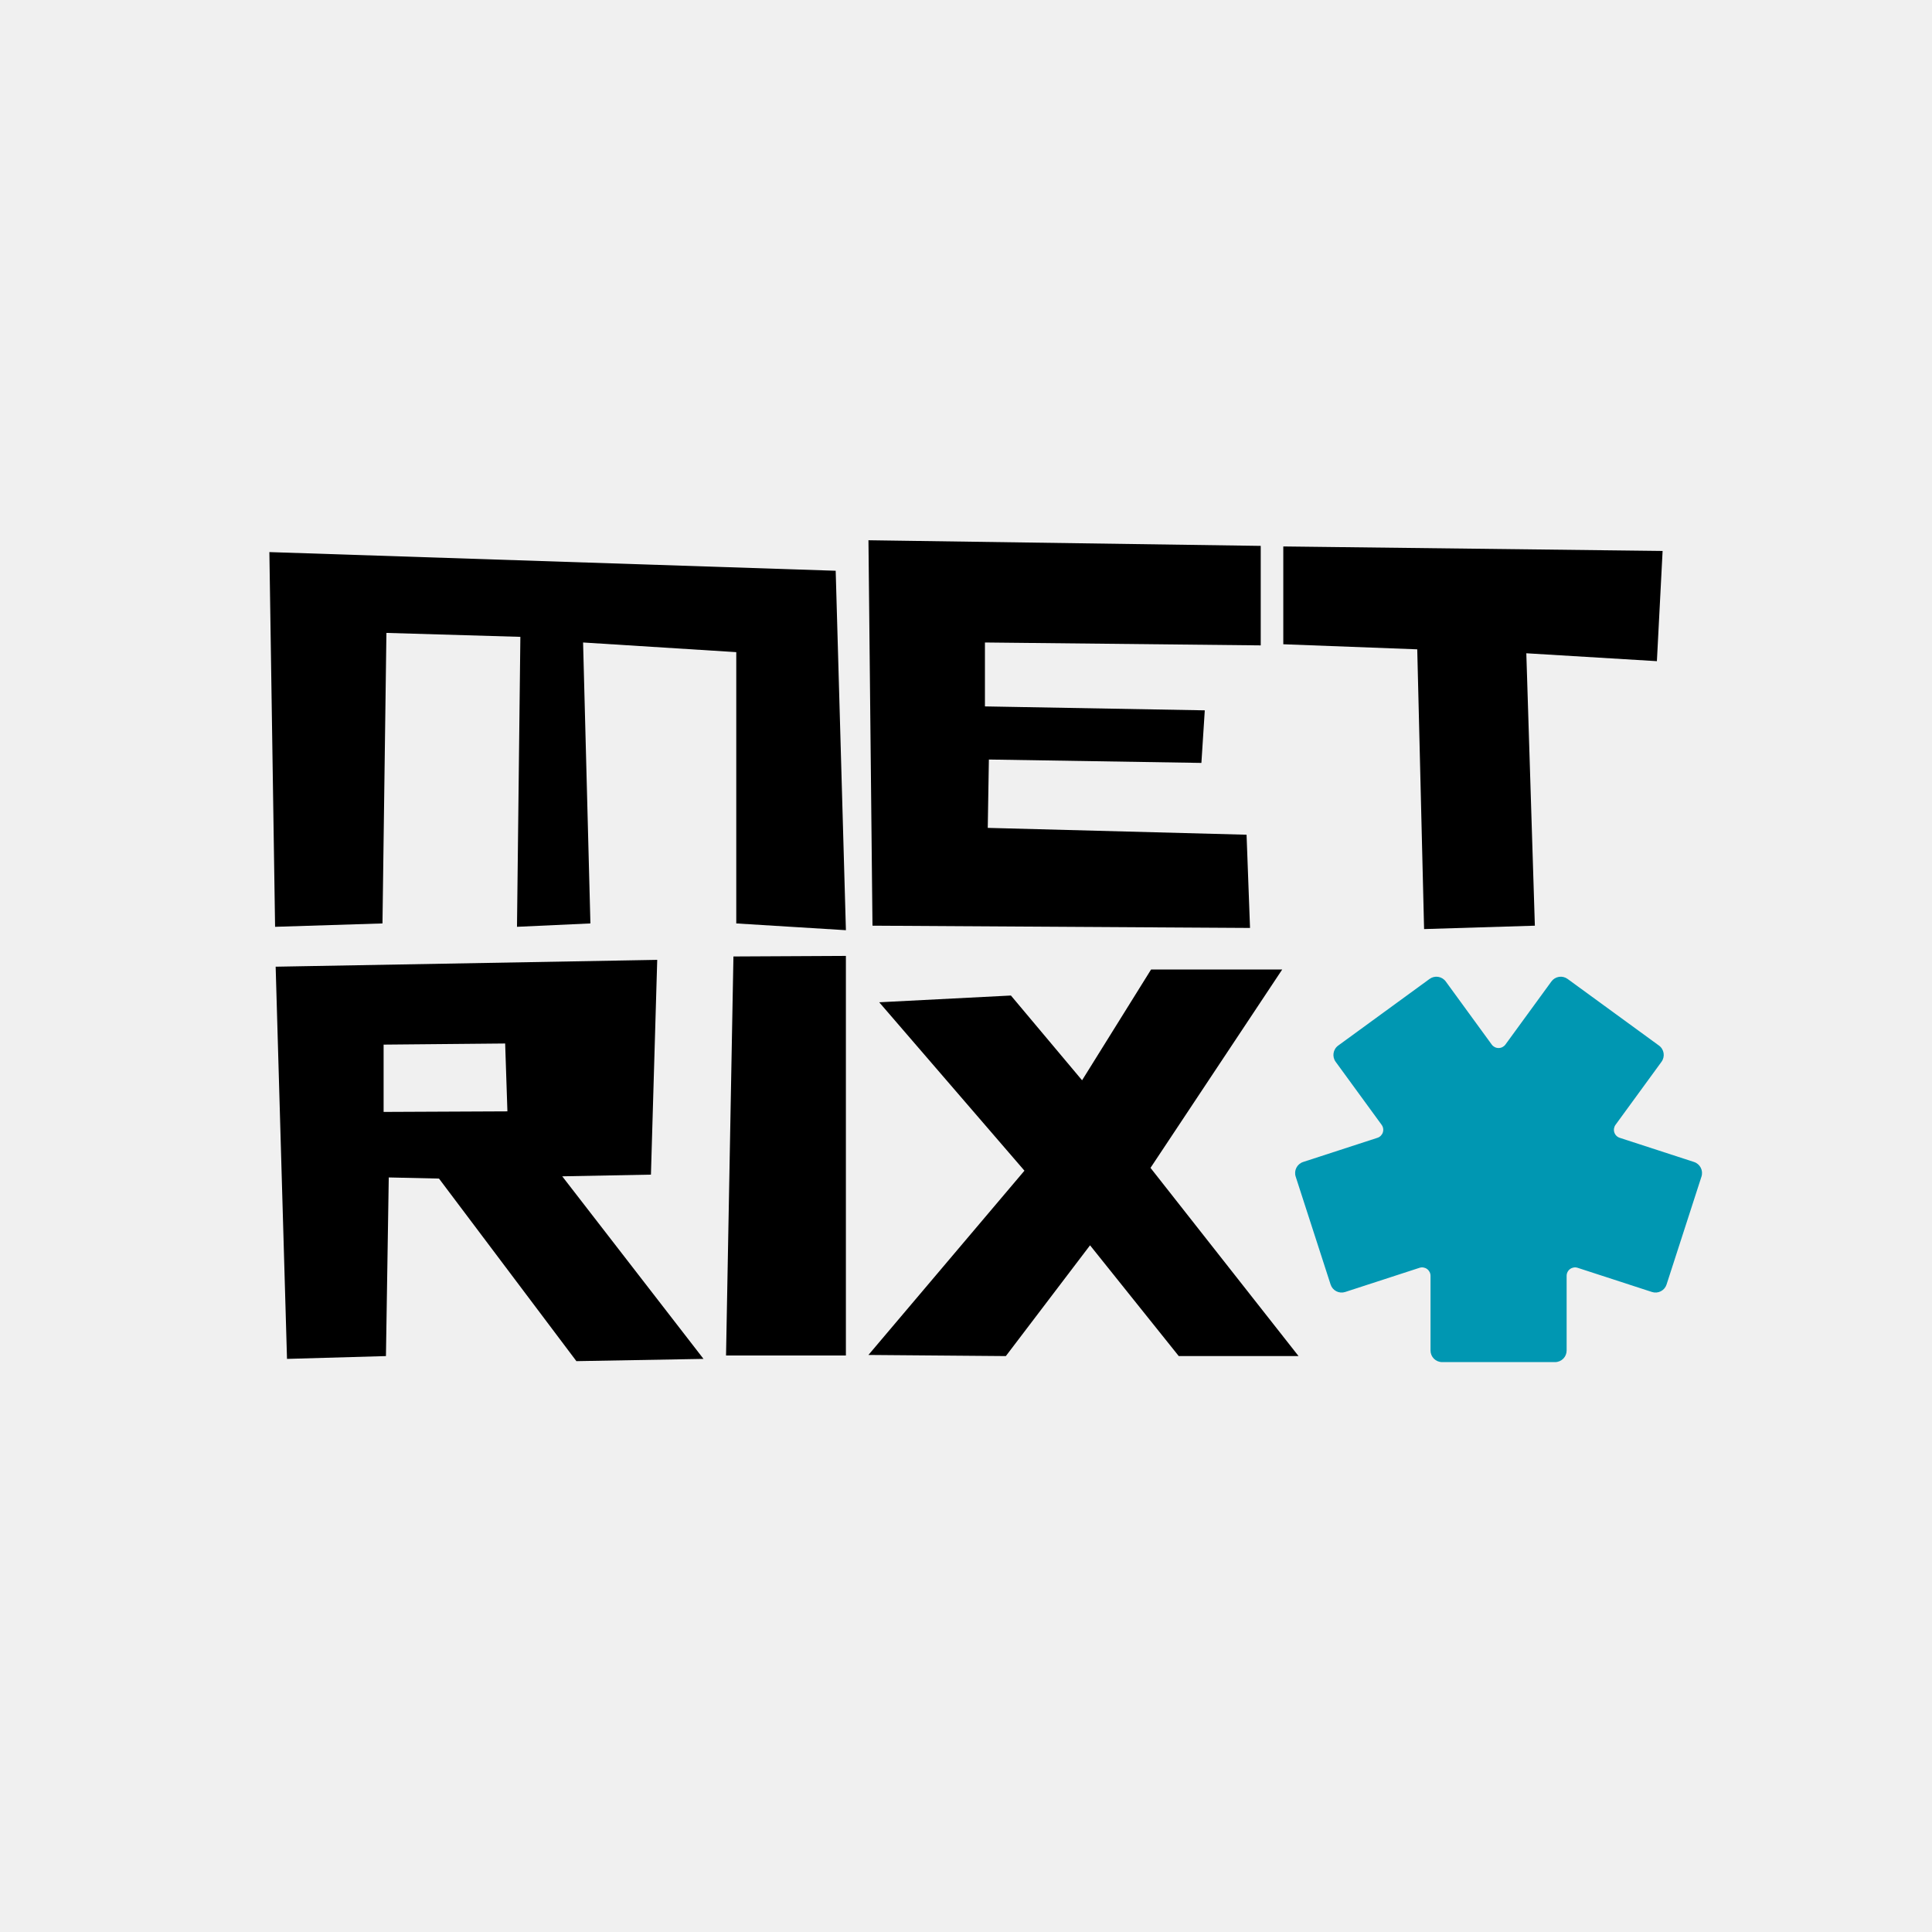
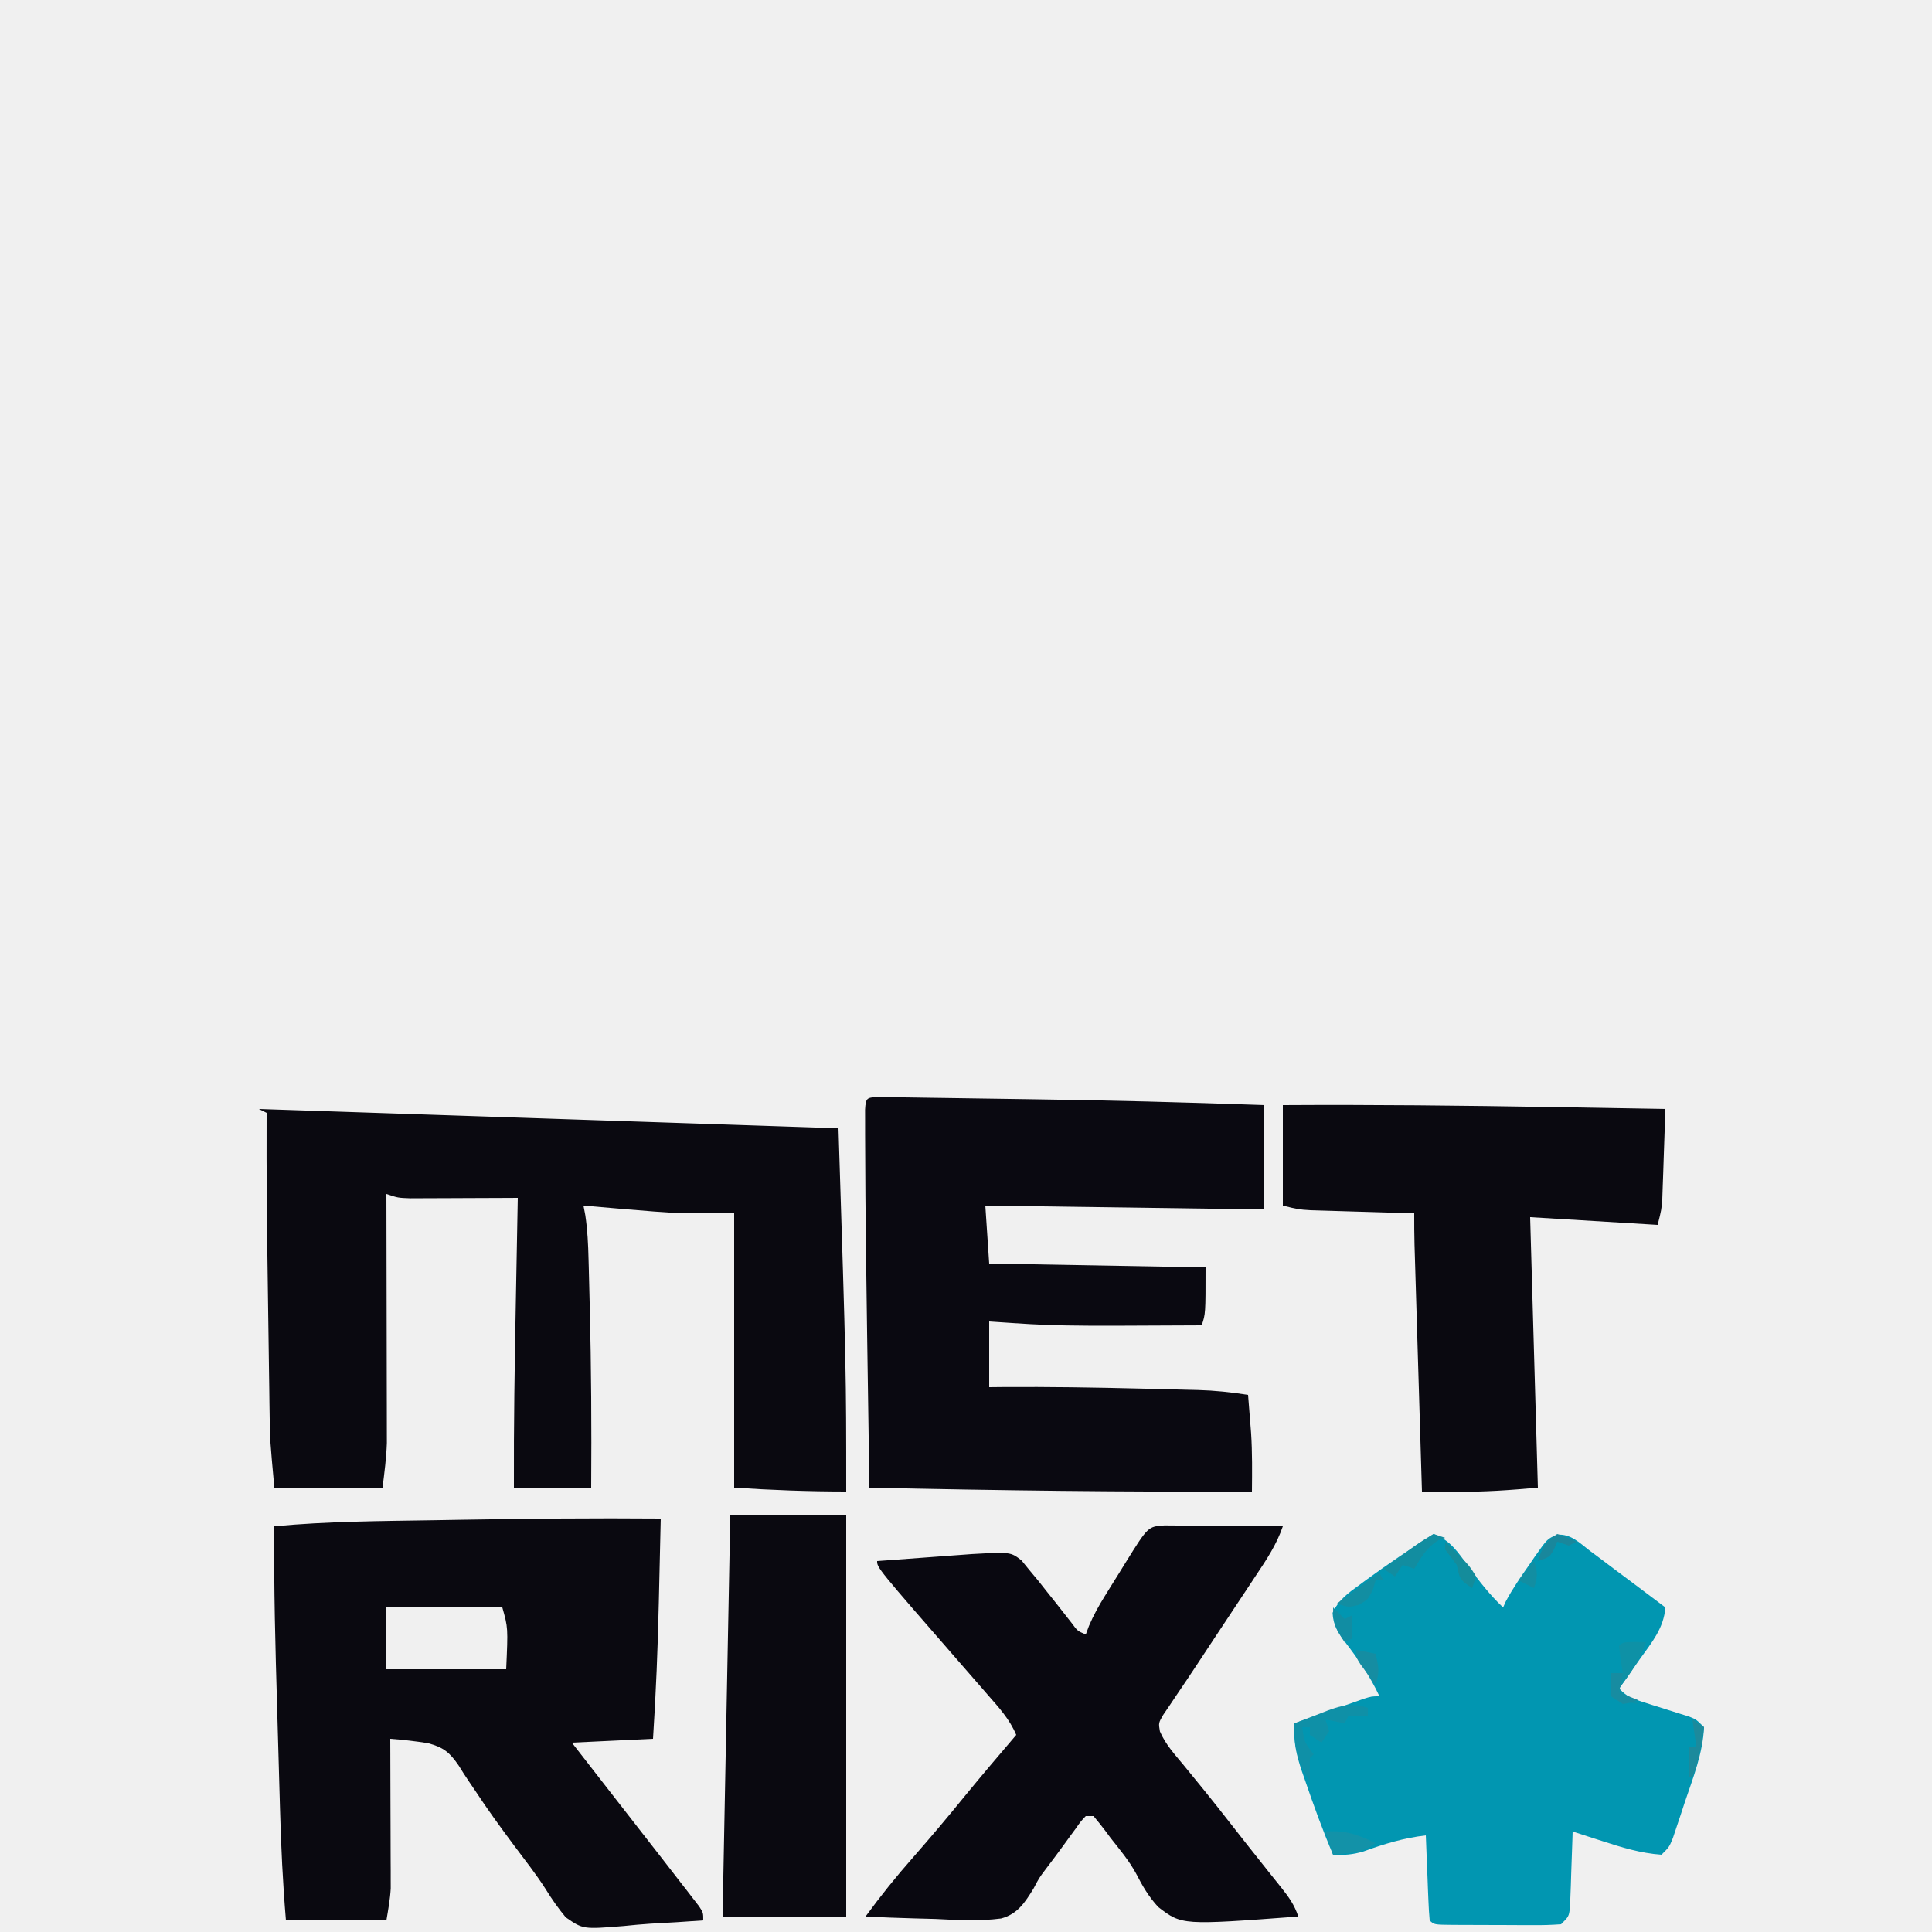
- <svg xmlns="http://www.w3.org/2000/svg" width="500" zoomAndPan="magnify" viewBox="0 0 375 375" height="500" preserveAspectRatio="xMidYMid meet" version="1.0">
-   <defs>
-     <g />
-     <clipPath id="fb9741718a">
-       <rect x="0" width="277" y="0" height="133" />
-     </clipPath>
-     <clipPath id="af342b2625">
-       <rect x="0" width="204" y="0" height="133" />
-     </clipPath>
-     <clipPath id="fdb44ca77e">
-       <path d="M 251.094 189.57 L 330.637 189.57 L 330.637 264.383 L 251.094 264.383 Z M 251.094 189.57 " clip-rule="nonzero" />
-     </clipPath>
-     <clipPath id="a8c134bf37">
-       <path d="M 322.5 206.09 L 313.57 218.332 C 313.266 218.754 313.176 219.301 313.34 219.797 C 313.5 220.297 313.891 220.688 314.387 220.848 L 328.809 225.539 C 329.992 225.926 330.637 227.195 330.254 228.379 L 323.477 249.328 C 323.293 249.895 322.891 250.367 322.359 250.637 C 321.828 250.91 321.211 250.957 320.645 250.773 L 306.223 246.082 C 305.727 245.918 305.18 246.004 304.758 246.312 C 304.332 246.621 304.082 247.109 304.082 247.633 L 304.082 262.133 C 304.082 262.73 303.848 263.301 303.426 263.723 C 303.004 264.145 302.43 264.383 301.832 264.383 L 279.914 264.383 C 279.316 264.383 278.746 264.145 278.32 263.723 C 277.898 263.301 277.664 262.73 277.664 262.133 L 277.664 247.633 C 277.664 247.109 277.414 246.621 276.988 246.312 C 276.566 246.004 276.02 245.918 275.523 246.082 L 261.102 250.773 C 260.535 250.957 259.918 250.91 259.387 250.637 C 258.855 250.367 258.453 249.895 258.27 249.328 L 251.492 228.379 C 251.109 227.195 251.754 225.926 252.938 225.539 L 267.359 220.848 C 267.859 220.688 268.246 220.297 268.41 219.797 C 268.57 219.301 268.484 218.754 268.176 218.332 L 259.246 206.09 C 258.516 205.082 258.738 203.676 259.742 202.945 L 277.477 190.012 C 277.961 189.66 278.562 189.512 279.152 189.605 C 279.742 189.699 280.27 190.02 280.621 190.504 L 289.547 202.75 C 289.855 203.172 290.348 203.422 290.875 203.422 C 291.398 203.422 291.891 203.172 292.199 202.75 L 301.125 190.504 C 301.477 190.02 302.004 189.699 302.594 189.605 C 303.184 189.512 303.785 189.66 304.27 190.012 L 322.008 202.945 C 323.012 203.676 323.23 205.082 322.5 206.09 Z M 322.5 206.09 " clip-rule="nonzero" />
-     </clipPath>
-     <clipPath id="e26a51f8c3">
-       <path d="M 0.094 0.57 L 79.637 0.57 L 79.637 75.383 L 0.094 75.383 Z M 0.094 0.57 " clip-rule="nonzero" />
-     </clipPath>
-     <clipPath id="ca93088413">
-       <path d="M 71.5 17.09 L 62.57 29.332 C 62.266 29.754 62.176 30.301 62.34 30.797 C 62.5 31.297 62.891 31.688 63.387 31.848 L 77.809 36.539 C 78.992 36.926 79.637 38.195 79.254 39.379 L 72.477 60.328 C 72.293 60.895 71.891 61.367 71.359 61.637 C 70.828 61.91 70.211 61.957 69.645 61.773 L 55.223 57.082 C 54.727 56.918 54.18 57.004 53.758 57.312 C 53.332 57.621 53.082 58.109 53.082 58.633 L 53.082 73.133 C 53.082 73.73 52.848 74.301 52.426 74.723 C 52.004 75.145 51.43 75.383 50.832 75.383 L 28.914 75.383 C 28.316 75.383 27.746 75.145 27.32 74.723 C 26.898 74.301 26.664 73.73 26.664 73.133 L 26.664 58.633 C 26.664 58.109 26.414 57.621 25.988 57.312 C 25.566 57.004 25.02 56.918 24.523 57.082 L 10.102 61.773 C 9.535 61.957 8.918 61.91 8.387 61.637 C 7.855 61.367 7.453 60.895 7.27 60.328 L 0.492 39.379 C 0.109 38.195 0.754 36.926 1.938 36.539 L 16.359 31.848 C 16.859 31.688 17.246 31.297 17.41 30.797 C 17.57 30.301 17.484 29.754 17.176 29.332 L 8.246 17.09 C 7.516 16.082 7.738 14.676 8.742 13.945 L 26.477 1.012 C 26.961 0.66 27.562 0.512 28.152 0.605 C 28.742 0.699 29.27 1.02 29.621 1.504 L 38.547 13.75 C 38.855 14.172 39.348 14.422 39.875 14.422 C 40.398 14.422 40.891 14.172 41.199 13.75 L 50.125 1.504 C 50.477 1.02 51.004 0.699 51.594 0.605 C 52.184 0.512 52.785 0.66 53.27 1.012 L 71.008 13.945 C 72.012 14.676 72.23 16.082 71.5 17.09 Z M 71.5 17.09 " clip-rule="nonzero" />
-     </clipPath>
-     <clipPath id="3ac3d97271">
-       <rect x="0" width="80" y="0" height="76" />
-     </clipPath>
-   </defs>
-   <g transform="matrix(1, 0, 0, 1, 49, 68)">
-     <g clip-path="url(#fb9741718a)">
-       <g fill="#000000" fill-opacity="1">
-         <g transform="translate(1.097403, 111.8935)">
-           <g>
-             <path d="M 2.188 -72.734 L 3.297 0 L 24.141 -0.656 L 24.906 -57.047 L 50.906 -56.281 L 50.25 0 L 64.5 -0.656 L 63.078 -55.188 L 92.812 -53.312 L 92.812 -0.656 L 114.094 0.656 L 112.109 -69.109 Z M 2.188 -72.734 " />
-           </g>
-         </g>
-       </g>
-       <g fill="#000000" fill-opacity="1">
-         <g transform="translate(117.3791, 111.8935)">
-           <g>
-             <path d="M 24.797 -42.781 L 24.797 -55.188 L 78.328 -54.625 L 78.328 -73.938 L 2.188 -75.031 L 2.969 -0.219 L 76.25 0.219 L 75.578 -17.875 L 25.344 -19.203 L 25.562 -32.469 L 66.812 -31.812 L 67.469 -42.016 Z M 24.797 -42.781 " />
-           </g>
-         </g>
-       </g>
-       <g fill="#000000" fill-opacity="1">
-         <g transform="translate(197.8987, 111.8935)">
-           <g>
-             <path d="M 74.703 -51.562 L 75.812 -72.953 L 2.188 -73.828 L 2.188 -54.844 L 28.188 -53.859 L 29.516 0.438 L 51.016 -0.219 L 49.359 -53.094 Z M 74.703 -51.562 " />
-           </g>
-         </g>
-       </g>
-     </g>
-   </g>
-   <g transform="matrix(1, 0, 0, 1, 51, 152)">
-     <g clip-path="url(#af342b2625)">
-       <g fill="#000000" fill-opacity="1">
-         <g transform="translate(0.316734, 111.2134)">
-           <g>
-             <path d="M 2.188 -75.578 L 4.391 0.547 L 23.594 0 L 24.141 -34.672 L 33.891 -34.453 L 60.562 0.984 L 85.234 0.547 L 57.812 -34.891 L 75.031 -35.219 L 76.25 -76.906 Z M 47.172 -47.5 L 23.141 -47.391 L 23.141 -60.453 L 46.734 -60.672 Z M 47.172 -47.5 " />
-           </g>
-         </g>
-       </g>
-       <g fill="#000000" fill-opacity="1">
-         <g transform="translate(87.73439, 111.2134)">
-           <g>
-             <path d="M 3.625 -77.562 L 2.188 -0.109 L 25.453 -0.109 L 25.453 -77.672 Z M 3.625 -77.562 " />
-           </g>
-         </g>
-       </g>
-       <g fill="#000000" fill-opacity="1">
-         <g transform="translate(115.3746, 111.2134)">
-           <g>
-             <path d="M 4.281 -68.672 L 32.469 -35.984 L 2.188 -0.219 L 28.859 0 L 45.203 -21.5 L 62.422 0 L 85.672 0 L 56.938 -36.531 L 82.5 -75.031 L 57.047 -75.031 L 43.656 -53.531 L 29.844 -69.984 Z M 4.281 -68.672 " />
-           </g>
-         </g>
-       </g>
-     </g>
-   </g>
-   <g clip-path="url(#fdb44ca77e)">
-     <g clip-path="url(#a8c134bf37)">
-       <g transform="matrix(1, 0, 0, 1, 251, 189)">
-         <g clip-path="url(#3ac3d97271)">
-           <g clip-path="url(#e26a51f8c3)">
-             <g clip-path="url(#ca93088413)">
-               <path fill="#0097b2" d="M -0.203 -0.316 L 79.93 -0.316 L 79.93 75.383 L -0.203 75.383 Z M -0.203 -0.316 " fill-opacity="1" fill-rule="nonzero" />
-             </g>
-           </g>
-         </g>
-       </g>
-     </g>
-   </g>
+ <svg xmlns="http://www.w3.org/2000/svg" version="1.1" width="500" height="500">
+   <path d="M0 0 C49.5 1.65 99 3.3 150 5 C152 68 152 68 152 99 C142.328 99 132.651 98.643 123 98 C123 74.57 123 51.14 123 27 C118.38 27 113.76 27 109 27 C104.529 26.714 100.085 26.396 95.625 26 C94.496 25.905 93.367 25.809 92.203 25.711 C89.468 25.479 86.734 25.242 84 25 C84.238 26.241 84.238 26.241 84.48 27.508 C85.046 31.307 85.226 35.047 85.316 38.879 C85.348 40.015 85.348 40.015 85.38 41.174 C85.445 43.637 85.504 46.1 85.562 48.562 C85.584 49.4 85.605 50.238 85.627 51.102 C86.02 66.738 86.11 82.36 86 98 C79.4 98 72.8 98 66 98 C65.935 81.932 66.195 65.878 66.5 49.812 C66.548 47.201 66.597 44.59 66.645 41.979 C66.761 35.652 66.88 29.326 67 23 C66.077 23.005 65.153 23.01 64.202 23.016 C60.775 23.033 57.347 23.045 53.92 23.055 C52.437 23.06 50.954 23.067 49.471 23.075 C47.339 23.088 45.207 23.093 43.074 23.098 C41.791 23.103 40.508 23.108 39.186 23.114 C36 23 36 23 33 22 C33.002 22.834 33.004 23.668 33.007 24.528 C33.027 32.413 33.042 40.298 33.052 48.184 C33.057 52.237 33.064 56.29 33.075 60.344 C33.086 64.26 33.092 68.176 33.095 72.093 C33.097 73.582 33.1 75.071 33.106 76.561 C33.113 78.657 33.114 80.753 33.114 82.85 C33.116 84.04 33.118 85.23 33.12 86.456 C32.989 90.32 32.48 94.164 32 98 C22.76 98 13.52 98 4 98 C2.875 85.624 2.875 85.624 2.795 80.01 C2.775 78.754 2.755 77.498 2.734 76.204 C2.717 74.866 2.7 73.529 2.684 72.191 C2.663 70.775 2.642 69.359 2.621 67.943 C2.577 64.986 2.536 62.028 2.497 59.071 C2.448 55.343 2.395 51.615 2.339 47.887 C2.108 32.258 1.925 16.631 2 1 C1.34 0.67 0.68 0.34 0 0 Z " fill="#0A0910" transform="translate(67,287)" />
+   <path d="M0 0 C-0.12 5.385 -0.245 10.771 -0.372 16.156 C-0.415 17.98 -0.457 19.804 -0.497 21.628 C-0.761 33.442 -1.237 45.207 -2 57 C-12.395 57.495 -12.395 57.495 -23 58 C-20.979 60.599 -18.957 63.197 -16.875 65.875 C-16.196 66.748 -15.517 67.621 -14.818 68.521 C-11.602 72.656 -8.385 76.79 -5.164 80.922 C-4.549 81.711 -3.935 82.5 -3.301 83.313 C-2.134 84.812 -0.965 86.31 0.204 87.808 C1.808 89.868 3.405 91.933 5 94 C5.574 94.736 6.147 95.471 6.738 96.229 C7.289 96.945 7.839 97.661 8.406 98.398 C8.904 99.042 9.403 99.686 9.916 100.349 C11 102 11 102 11 104 C6.447 104.343 1.896 104.619 -2.664 104.854 C-4.962 104.998 -7.241 105.221 -9.531 105.453 C-20.103 106.313 -20.103 106.313 -24.578 103.215 C-26.526 100.88 -28.189 98.498 -29.78 95.909 C-32.24 92.06 -35.074 88.466 -37.812 84.812 C-41.361 80.042 -44.855 75.267 -48.109 70.289 C-48.608 69.555 -49.108 68.82 -49.622 68.063 C-50.548 66.697 -51.444 65.31 -52.302 63.9 C-54.653 60.502 -56.188 59.217 -60.265 58.129 C-63.513 57.622 -66.723 57.241 -70 57 C-69.992 58.816 -69.992 58.816 -69.984 60.668 C-69.966 65.175 -69.955 69.681 -69.945 74.188 C-69.94 76.135 -69.933 78.083 -69.925 80.03 C-69.912 82.835 -69.907 85.64 -69.902 88.445 C-69.897 89.311 -69.892 90.177 -69.887 91.069 C-69.887 92.3 -69.887 92.3 -69.886 93.555 C-69.884 94.27 -69.882 94.985 -69.88 95.722 C-70.027 98.503 -70.542 101.253 -71 104 C-79.58 104 -88.16 104 -97 104 C-97.817 94.363 -98.271 84.751 -98.535 75.086 C-98.578 73.581 -98.622 72.075 -98.665 70.57 C-98.756 67.432 -98.844 64.294 -98.93 61.156 C-99.039 57.192 -99.154 53.229 -99.269 49.266 C-99.728 33.51 -100.178 17.764 -100 2 C-86.364 0.716 -72.684 0.657 -59 0.438 C-56.485 0.395 -53.97 0.352 -51.455 0.309 C-34.302 0.025 -17.155 -0.146 0 0 Z M-71 23 C-71 28.28 -71 33.56 -71 39 C-60.77 39 -50.54 39 -40 39 C-39.515 28.253 -39.515 28.253 -41 23 C-50.9 23 -60.8 23 -71 23 Z " fill="#0A0910" transform="translate(171,393)" />
+   <path d="M0 0 C1.78 0.025 1.78 0.025 3.595 0.051 C4.576 0.063 4.576 0.063 5.578 0.076 C7.766 0.104 9.953 0.139 12.141 0.175 C13.682 0.197 15.223 0.218 16.764 0.239 C20.022 0.285 23.28 0.334 26.537 0.386 C30.617 0.451 34.697 0.509 38.776 0.564 C58.979 0.841 79.156 1.352 99.348 2.089 C99.348 10.999 99.348 19.909 99.348 29.089 C75.588 28.759 51.828 28.429 27.348 28.089 C27.678 33.039 28.008 37.989 28.348 43.089 C46.828 43.419 65.308 43.749 84.348 44.089 C84.348 56.089 84.348 56.089 83.348 59.089 C45.73 59.288 45.73 59.288 28.348 58.089 C28.348 63.699 28.348 69.309 28.348 75.089 C29.495 75.077 30.643 75.066 31.825 75.054 C43.795 74.975 55.754 75.163 67.72 75.462 C69.424 75.505 71.127 75.546 72.831 75.586 C75.263 75.644 77.694 75.707 80.126 75.773 C80.851 75.789 81.576 75.806 82.324 75.823 C86.748 75.951 90.988 76.388 95.348 77.089 C95.52 79.193 95.685 81.297 95.848 83.402 C95.941 84.573 96.034 85.745 96.129 86.952 C96.458 91.994 96.39 97.039 96.348 102.089 C63.335 102.244 30.353 101.825 -2.652 101.089 C-2.785 92.333 -2.915 83.576 -3.043 74.82 C-3.102 70.75 -3.162 66.681 -3.225 62.611 C-3.474 46.181 -3.7 29.752 -3.746 13.319 C-3.752 12.089 -3.759 10.858 -3.765 9.59 C-3.766 8.477 -3.766 7.365 -3.767 6.219 C-3.769 5.246 -3.771 4.274 -3.773 3.273 C-3.593 0.039 -3.266 0.11 0 0 Z " fill="#0A0911" transform="translate(227.6518,283.911)" />
+   <path d="M0 0 C4.305 1.535 6.415 4.819 9 8.375 C11.789 12.162 14.561 15.768 18 19 C18.229 18.488 18.459 17.976 18.695 17.449 C20.504 14.053 22.666 10.959 24.875 7.812 C25.309 7.171 25.744 6.53 26.191 5.869 C29.462 1.219 29.462 1.219 31.967 0.2 C35.475 -0.145 37.844 2.339 40.5 4.375 C41.109 4.826 41.717 5.277 42.344 5.742 C44.239 7.15 46.119 8.574 48 10 C49.194 10.892 50.39 11.782 51.586 12.672 C54.401 14.768 57.203 16.88 60 19 C59.585 24.39 56.481 28.061 53.438 32.312 C52.917 33.053 52.397 33.794 51.861 34.557 C50.582 36.376 49.294 38.191 48 40 C50.137 42.137 51.239 42.556 54.062 43.438 C54.859 43.693 55.656 43.948 56.477 44.211 C57.309 44.471 58.142 44.732 59 45 C60.648 45.515 62.294 46.036 63.938 46.562 C64.668 46.791 65.399 47.019 66.152 47.254 C68 48 68 48 70 50 C69.697 56.716 67.199 62.994 65.062 69.312 C64.522 70.957 64.522 70.957 63.971 72.635 C63.621 73.68 63.271 74.724 62.91 75.801 C62.592 76.751 62.274 77.702 61.946 78.681 C61 81 61 81 59 83 C53.602 82.626 48.669 81.106 43.562 79.438 C42.831 79.204 42.099 78.97 41.346 78.729 C39.562 78.157 37.781 77.579 36 77 C35.98 77.656 35.96 78.312 35.94 78.988 C35.845 81.951 35.735 84.913 35.625 87.875 C35.594 88.908 35.563 89.94 35.531 91.004 C35.493 91.99 35.454 92.976 35.414 93.992 C35.367 95.359 35.367 95.359 35.319 96.753 C35 99 35 99 33 101 C30.503 101.187 28.118 101.256 25.621 101.23 C24.894 101.23 24.167 101.23 23.417 101.229 C21.88 101.226 20.342 101.218 18.805 101.206 C16.443 101.188 14.082 101.185 11.721 101.186 C10.229 101.181 8.738 101.175 7.246 101.168 C6.536 101.167 5.825 101.166 5.093 101.165 C0.116 101.116 0.116 101.116 -1 100 C-1.157 98.367 -1.251 96.729 -1.316 95.09 C-1.379 93.606 -1.379 93.606 -1.443 92.092 C-1.483 91.051 -1.522 90.01 -1.562 88.938 C-1.606 87.893 -1.649 86.848 -1.693 85.771 C-1.8 83.181 -1.902 80.591 -2 78 C-7.755 78.685 -12.714 80.183 -18.133 82.16 C-20.927 82.979 -23.11 83.164 -26 83 C-28.698 76.684 -31.025 70.245 -33.25 63.75 C-33.52 62.982 -33.79 62.214 -34.069 61.422 C-35.515 57.136 -36.322 53.589 -36 49 C-32.71 47.828 -29.418 46.663 -26.125 45.5 C-25.188 45.166 -24.251 44.832 -23.285 44.488 C-22.389 44.172 -21.493 43.857 -20.57 43.531 C-19.743 43.238 -18.915 42.945 -18.063 42.643 C-16 42 -16 42 -14 42 C-16.425 36.781 -19.544 32.305 -23.035 27.768 C-24.852 25.274 -25.974 23.516 -26.129 20.398 C-24.553 17.051 -22.122 15.285 -19.188 13.188 C-18.325 12.548 -18.325 12.548 -17.445 11.895 C-11.768 7.728 -5.917 3.816 0 0 Z " fill="#0196B1" transform="translate(371,397)" />
+   <path d="M0 0 C1.428 0 2.857 0.012 4.285 0.032 C5.412 0.036 5.412 0.036 6.563 0.04 C8.968 0.052 11.372 0.077 13.777 0.102 C15.406 0.112 17.035 0.121 18.664 0.129 C22.66 0.151 26.656 0.186 30.652 0.227 C29.029 4.975 26.435 8.845 23.671 12.985 C23.18 13.729 22.689 14.472 22.183 15.238 C20.615 17.613 19.04 19.982 17.464 22.352 C16.424 23.922 15.384 25.492 14.345 27.063 C13.838 27.829 13.332 28.594 12.81 29.383 C11.323 31.632 9.84 33.883 8.357 36.134 C6.697 38.655 5.019 41.163 3.317 43.656 C2.344 45.11 2.344 45.11 1.351 46.594 C0.519 47.814 0.519 47.814 -0.33 49.059 C-1.532 51.146 -1.532 51.146 -1.163 53.318 C0.267 56.669 2.718 59.323 5.027 62.102 C6.128 63.452 7.228 64.802 8.328 66.153 C9.164 67.175 9.164 67.175 10.018 68.218 C12.454 71.213 14.837 74.248 17.214 77.29 C20.045 80.908 22.882 84.521 25.75 88.11 C26.256 88.747 26.763 89.383 27.284 90.039 C28.257 91.262 29.233 92.481 30.213 93.698 C32.203 96.206 33.63 98.162 34.652 101.227 C4.542 103.475 4.542 103.475 -1.571 98.79 C-3.997 96.198 -5.712 93.27 -7.319 90.119 C-9.137 86.776 -11.559 83.893 -13.911 80.915 C-14.33 80.346 -14.75 79.777 -15.182 79.191 C-16.189 77.833 -17.263 76.524 -18.348 75.227 C-19.008 75.227 -19.668 75.227 -20.348 75.227 C-21.632 76.577 -21.632 76.577 -22.887 78.375 C-23.386 79.052 -23.885 79.729 -24.399 80.426 C-24.918 81.144 -25.438 81.862 -25.973 82.602 C-27.52 84.719 -29.071 86.826 -30.669 88.904 C-32.424 91.233 -32.424 91.233 -33.863 93.976 C-36.069 97.555 -38.008 100.611 -42.274 101.734 C-47.958 102.476 -53.641 102.137 -59.348 101.852 C-61.094 101.802 -62.84 101.756 -64.586 101.715 C-68.844 101.606 -73.094 101.434 -77.348 101.227 C-73.464 95.909 -69.393 90.85 -65.036 85.915 C-60.465 80.691 -55.995 75.407 -51.625 70.012 C-47.273 64.689 -42.803 59.464 -38.348 54.227 C-40.026 50.195 -42.816 47.158 -45.661 43.915 C-46.188 43.306 -46.716 42.697 -47.26 42.07 C-48.952 40.118 -50.649 38.172 -52.348 36.227 C-74.348 10.973 -74.348 10.973 -74.348 9.227 C-69.828 8.89 -65.307 8.558 -60.786 8.227 C-59.509 8.132 -58.232 8.036 -56.917 7.938 C-55.676 7.848 -54.435 7.758 -53.157 7.665 C-52.02 7.581 -50.884 7.497 -49.713 7.411 C-39.809 6.87 -39.809 6.87 -36.977 9.063 C-35.954 10.32 -35.954 10.32 -34.911 11.602 C-34.158 12.506 -33.405 13.409 -32.629 14.34 C-31.877 15.293 -31.124 16.246 -30.348 17.227 C-29.595 18.169 -28.843 19.112 -28.067 20.083 C-26.691 21.81 -25.327 23.546 -23.977 25.293 C-22.485 27.324 -22.485 27.324 -20.348 28.227 C-19.945 27.145 -19.945 27.145 -19.534 26.04 C-18.353 23.238 -16.981 20.797 -15.379 18.215 C-14.808 17.293 -14.237 16.371 -13.649 15.42 C-13.055 14.47 -12.46 13.519 -11.848 12.54 C-11.254 11.577 -10.66 10.615 -10.047 9.624 C-4.243 0.288 -4.243 0.288 0 0 Z " fill="#090810" transform="translate(301.3481,394.7729)" />
+   <path d="M0 0 C23.255 -0.144 46.498 0.115 69.75 0.5 C70.473 0.512 71.195 0.524 71.939 0.536 C80.96 0.686 89.98 0.841 99 1 C98.861 5.25 98.713 9.5 98.562 13.75 C98.523 14.957 98.484 16.163 98.443 17.406 C98.401 18.566 98.36 19.727 98.316 20.922 C98.28 21.99 98.243 23.058 98.205 24.159 C98 27 98 27 97 31 C86.11 30.34 75.22 29.68 64 29 C64.66 52.1 65.32 75.2 66 99 C58.821 99.653 51.973 100.136 44.812 100.062 C43.956 100.058 43.099 100.053 42.217 100.049 C40.144 100.037 38.072 100.019 36 100 C35.738 91.351 35.478 82.701 35.218 74.052 C35.097 70.035 34.976 66.019 34.854 62.003 C34.737 58.125 34.62 54.248 34.504 50.371 C34.46 48.893 34.415 47.415 34.37 45.937 C34.307 43.864 34.245 41.791 34.184 39.718 C34.148 38.539 34.113 37.36 34.076 36.145 C34.01 33.428 33.985 30.717 34 28 C32.668 27.962 32.668 27.962 31.31 27.924 C28.007 27.829 24.705 27.73 21.402 27.628 C19.975 27.584 18.547 27.543 17.119 27.503 C15.064 27.445 13.008 27.381 10.953 27.316 C9.717 27.28 8.481 27.243 7.208 27.205 C4 27 4 27 0 26 C0 17.42 0 8.84 0 0 Z " fill="#0A0910" transform="translate(332,286)" />
+   <path d="M0 0 C9.9 0 19.8 0 30 0 C30 34.32 30 68.64 30 104 C19.44 104 8.88 104 -2 104 C-1.34 69.68 -0.68 35.36 0 0 Z " fill="#0A0910" transform="translate(189,392)" />
+   <path d="M0 0 C0 0.66 0 1.32 0 2 C-1.65 2 -3.3 2 -5 2 C-5.33 2.66 -5.66 3.32 -6 4 C-7.65 3.67 -9.3 3.34 -11 3 C-10.67 3.99 -10.34 4.98 -10 6 C-10.99 7.485 -10.99 7.485 -12 9 C-12.99 8.34 -13.98 7.68 -15 7 C-15 6.34 -15 5.68 -15 5 C-15.66 5 -16.32 5 -17 5 C-16.425 8.931 -16.425 8.931 -14 12 C-14.33 12.33 -14.66 12.66 -15 13 C-15.041 15 -15.043 17 -15 19 C-18.318 14.024 -19.115 9.91 -19 4 C-16.776 3.13 -14.547 2.279 -12.312 1.438 C-11.687 1.191 -11.061 0.944 -10.416 0.689 C-6.548 -0.748 -3.964 -1.266 0 0 Z " fill="#0F90A7" transform="translate(354,442)" />
+   <path d="M0 0 C1.454 0.031 1.454 0.031 2.938 0.062 C1.38 4.734 -1.147 8.15 -4.062 12.062 C-2.03 14.226 -2.03 14.226 0.938 16.062 C-4.938 15.188 -4.938 15.188 -6.062 14.062 C-6.103 12.063 -6.105 10.062 -6.062 8.062 C-5.072 8.062 -4.082 8.062 -3.062 8.062 C-3.341 6.361 -3.341 6.361 -3.625 4.625 C-3.769 3.449 -3.914 2.274 -4.062 1.062 C-3.062 0.062 -3.062 0.062 0 0 Z " fill="#0E91A6" transform="translate(423.0625,424.9375)" />
+   <path d="M0 0 C5.232 -0.383 8.378 0.781 13 3 C10.099 4.934 9.103 5.301 5.812 5.625 C4.554 5.749 3.296 5.872 2 6 C1.34 4.02 0.68 2.04 0 0 Z " fill="#1392A8" transform="translate(343,474)" />
+   <path d="M0 0 C0.99 0.33 1.98 0.66 3 1 C2.134 1.309 2.134 1.309 1.25 1.625 C-1.814 3.498 -3.155 5.97 -5 9 C-5.99 8.67 -6.98 8.34 -8 8 C-8.99 9.485 -8.99 9.485 -10 11 C-10.99 10.34 -11.98 9.68 -13 9 C-10.904 7.466 -8.8 5.948 -6.688 4.438 C-6.093 4 -5.498 3.562 -4.885 3.111 C-3.31 1.994 -1.658 0.989 0 0 Z " fill="#128DA0" transform="translate(371,397)" />
+   <path d="M0 0 C0.33 0.66 0.66 1.32 1 2 C0.34 2 -0.32 2 -1 2 C-1.227 2.784 -1.454 3.567 -1.688 4.375 C-3 7 -3 7 -5.438 8.375 C-8 9 -8 9 -11 8 C-7.37 5.36 -3.74 2.72 0 0 Z " fill="#128EA2" transform="translate(357,407)" />
+   <path d="M0 0 C1.485 0.99 1.485 0.99 3 2 C2.451 6.571 1.583 10.674 0 15 C-0.33 15 -0.66 15 -1 15 C-1 12.36 -1 9.72 -1 7 C-0.34 7 0.32 7 1 7 C0.67 4.69 0.34 2.38 0 0 Z " fill="#1C8A9C" transform="translate(438,445)" />
+   <path d="M0 0 C2.475 0.495 2.475 0.495 5 1 C5.8 4.287 6.097 5.71 5 9 C4.161 7.879 3.329 6.753 2.5 5.625 C2.036 4.999 1.572 4.372 1.094 3.727 C0 2 0 2 0 0 Z " fill="#158DA2" transform="translate(351,427)" />
+   <path d="M0 0 C6.247 6.078 6.247 6.078 8 9 C7.67 9.99 7.34 10.98 7 12 C3.576 9.717 3.855 9.633 3 6 C2.013 4.657 1.014 3.323 0 2 C0 1.34 0 0.68 0 0 Z " fill="#148C9B" transform="translate(374,399)" />
+   <path d="M0 0 C2.688 0.875 2.688 0.875 5 2 C4.01 2.495 4.01 2.495 3 3 C2.01 2.67 1.02 2.34 0 2 C-0.268 2.639 -0.536 3.279 -0.812 3.938 C-2 6 -2 6 -5 7 C-3.75 3.347 -3.329 2.219 0 0 Z " fill="#19879C" transform="translate(403,397)" />
+   <path d="M0 0 C0.99 0 1.98 0 3 0 C2.67 1.65 2.34 3.3 2 5 C4.475 5.99 4.475 5.99 7 7 C5.188 7.625 5.188 7.625 3 8 C2.01 7.34 1.02 6.68 0 6 C-0.188 2.875 -0.188 2.875 0 0 Z " fill="#178CA1" transform="translate(417,433)" />
+   <path d="M0 0 C0.99 0.99 1.98 1.98 3 3 C3.66 2.67 4.32 2.34 5 2 C5 3.98 5 5.96 5 8 C4.01 8.495 4.01 8.495 3 9 C0.706 5.559 0 4.277 0 0 Z " fill="#118DA3" transform="translate(345,416)" />
+   <path d="M0 0 C0.934 3.01 1.044 3.867 0 7 C-1.32 6.34 -2.64 5.68 -4 5 C-2.68 3.35 -1.36 1.7 0 0 Z " fill="#128EA2" transform="translate(397,404)" />
+   <path d="" fill="#FFFFFF" transform="translate(0,0)" />
+   <path d="" fill="#FFFFFF" transform="translate(0,0)" />
+   <path d="" fill="#FFFFFF" transform="translate(0,0)" />
+   <path d="" fill="#FFFFFF" transform="translate(0,0)" />
+   <path d="" fill="#FFFFFF" transform="translate(0,0)" />
+   <path d="" fill="#FFFFFF" transform="translate(0,0)" />
+   <path d="" fill="#FFFFFF" transform="translate(0,0)" />
+   <path d="" fill="#FFFFFF" transform="translate(0,0)" />
+   <path d="" fill="#FFFFFF" transform="translate(0,0)" />
+   <path d="" fill="#FFFFFF" transform="translate(0,0)" />
+   <path d="" fill="#FFFFFF" transform="translate(0,0)" />
+   <path d="" fill="#FFFFFF" transform="translate(0,0)" />
+   <path d="" fill="#FFFFFF" transform="translate(0,0)" />
+   <path d="" fill="#FFFFFF" transform="translate(0,0)" />
+   <path d="" fill="#FFFFFF" transform="translate(0,0)" />
+   <path d="" fill="#FFFFFF" transform="translate(0,0)" />
+   <path d="" fill="#FFFFFF" transform="translate(0,0)" />
+   <path d="" fill="#FFFFFF" transform="translate(0,0)" />
+   <path d="" fill="#FFFFFF" transform="translate(0,0)" />
+   <path d="" fill="#FFFFFF" transform="translate(0,0)" />
+   <path d="" fill="#FFFFFF" transform="translate(0,0)" />
+   <path d="" fill="#FFFFFF" transform="translate(0,0)" />
+   <path d="" fill="#FFFFFF" transform="translate(0,0)" />
+   <path d="" fill="#FFFFFF" transform="translate(0,0)" />
+   <path d="" fill="#FFFFFF" transform="translate(0,0)" />
+   <path d="" fill="#FFFFFF" transform="translate(0,0)" />
+   <path d="" fill="#FFFFFF" transform="translate(0,0)" />
+   <path d="" fill="#FFFFFF" transform="translate(0,0)" />
+   <path d="" fill="#FFFFFF" transform="translate(0,0)" />
+   <path d="" fill="#FFFFFF" transform="translate(0,0)" />
+   <path d="" fill="#FFFFFF" transform="translate(0,0)" />
+   <path d="" fill="#FFFFFF" transform="translate(0,0)" />
+   <path d="" fill="#FFFFFF" transform="translate(0,0)" />
+   <path d="" fill="#FFFFFF" transform="translate(0,0)" />
+   <path d="" fill="#FFFFFF" transform="translate(0,0)" />
+   <path d="" fill="#FFFFFF" transform="translate(0,0)" />
+   <path d="" fill="#FFFFFF" transform="translate(0,0)" />
+   <path d="" fill="#FFFFFF" transform="translate(0,0)" />
+   <path d="" fill="#FFFFFF" transform="translate(0,0)" />
+   <path d="" fill="#FFFFFF" transform="translate(0,0)" />
+   <path d="" fill="#FFFFFF" transform="translate(0,0)" />
+   <path d="" fill="#FFFFFF" transform="translate(0,0)" />
+   <path d="" fill="#FFFFFF" transform="translate(0,0)" />
+   <path d="" fill="#FFFFFF" transform="translate(0,0)" />
+   <path d="" fill="#FFFFFF" transform="translate(0,0)" />
+   <path d="" fill="#FFFFFF" transform="translate(0,0)" />
+   <path d="" fill="#FFFFFF" transform="translate(0,0)" />
+   <path d="" fill="#FFFFFF" transform="translate(0,0)" />
+   <path d="" fill="#FFFFFF" transform="translate(0,0)" />
+   <path d="" fill="#FFFFFF" transform="translate(0,0)" />
+   <path d="" fill="#FFFFFF" transform="translate(0,0)" />
+   <path d="" fill="#FFFFFF" transform="translate(0,0)" />
+   <path d="" fill="#FFFFFF" transform="translate(0,0)" />
+   <path d="" fill="#FFFFFF" transform="translate(0,0)" />
+   <path d="" fill="#FFFFFF" transform="translate(0,0)" />
+   <path d="" fill="#FFFFFF" transform="translate(0,0)" />
+   <path d="" fill="#FFFFFF" transform="translate(0,0)" />
+   <path d="" fill="#FFFFFF" transform="translate(0,0)" />
+   <path d="" fill="#FFFFFF" transform="translate(0,0)" />
+   <path d="" fill="#FFFFFF" transform="translate(0,0)" />
+   <path d="" fill="#FFFFFF" transform="translate(0,0)" />
+   <path d="" fill="#FFFFFF" transform="translate(0,0)" />
+   <path d="" fill="#FFFFFF" transform="translate(0,0)" />
+   <path d="" fill="#FFFFFF" transform="translate(0,0)" />
+   <path d="" fill="#FFFFFF" transform="translate(0,0)" />
+   <path d="" fill="#FFFFFF" transform="translate(0,0)" />
+   <path d="" fill="#FFFFFF" transform="translate(0,0)" />
+   <path d="" fill="#FFFFFF" transform="translate(0,0)" />
+   <path d="" fill="#FFFFFF" transform="translate(0,0)" />
</svg>
